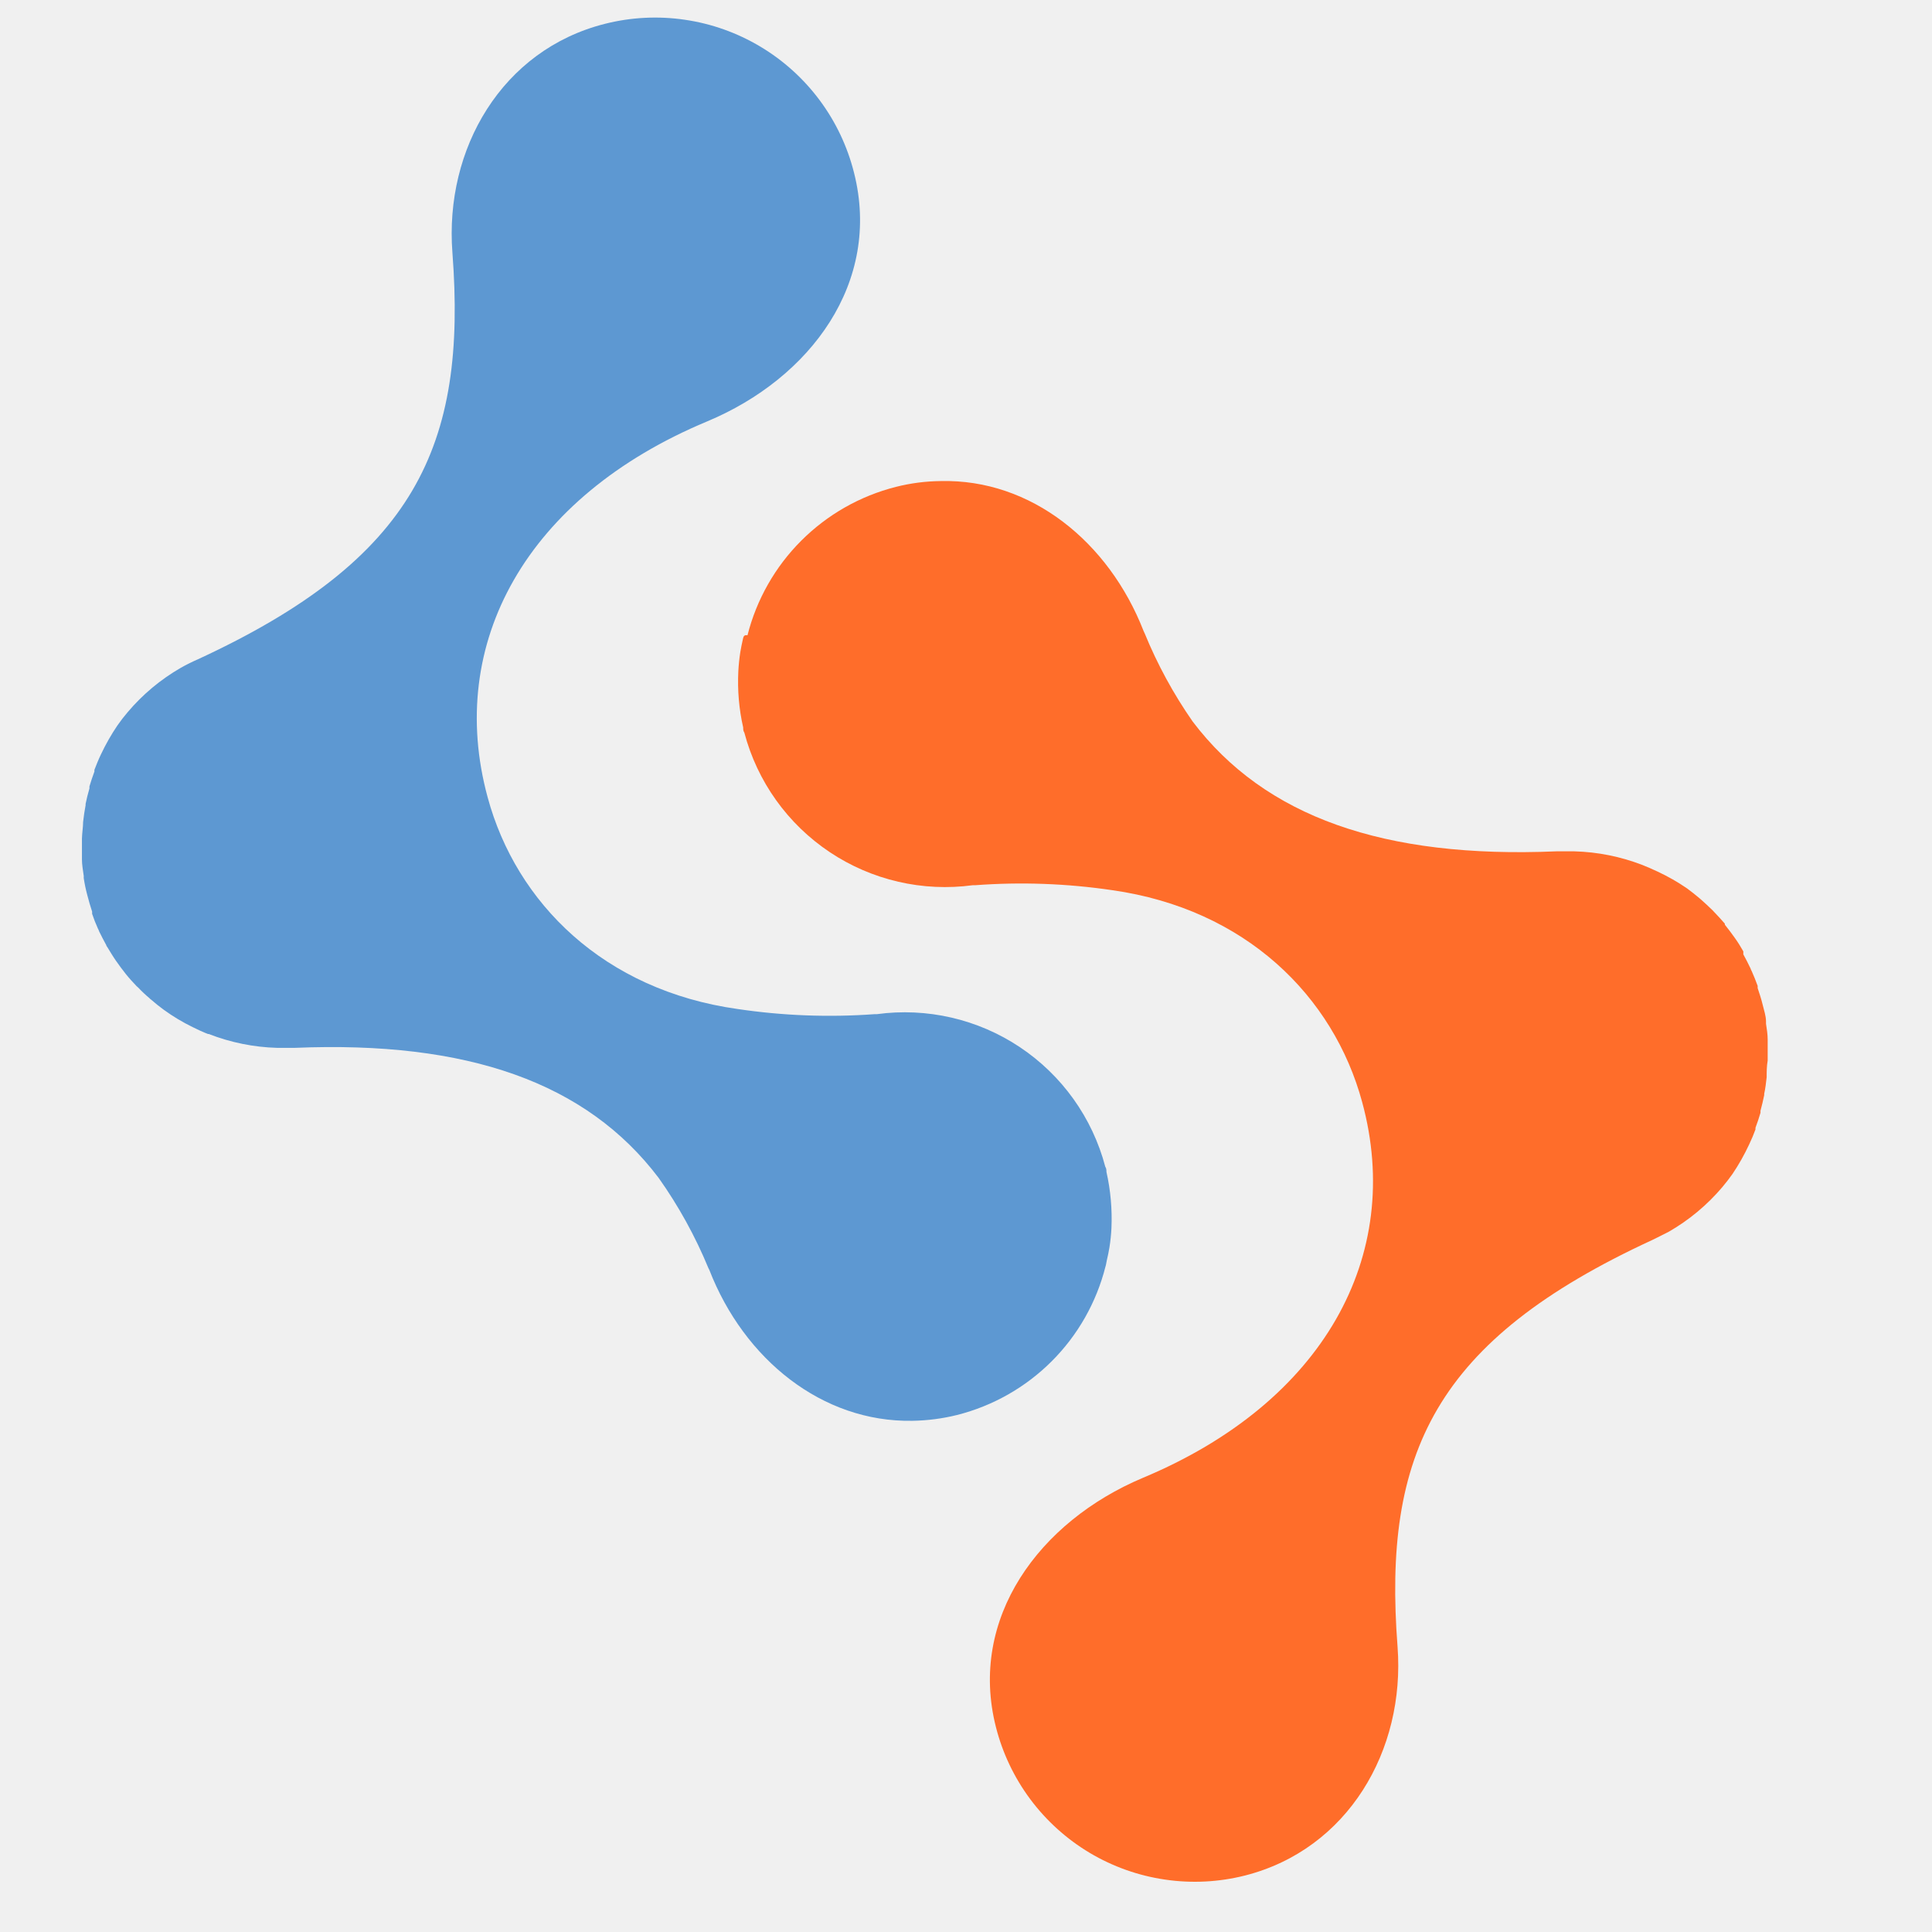
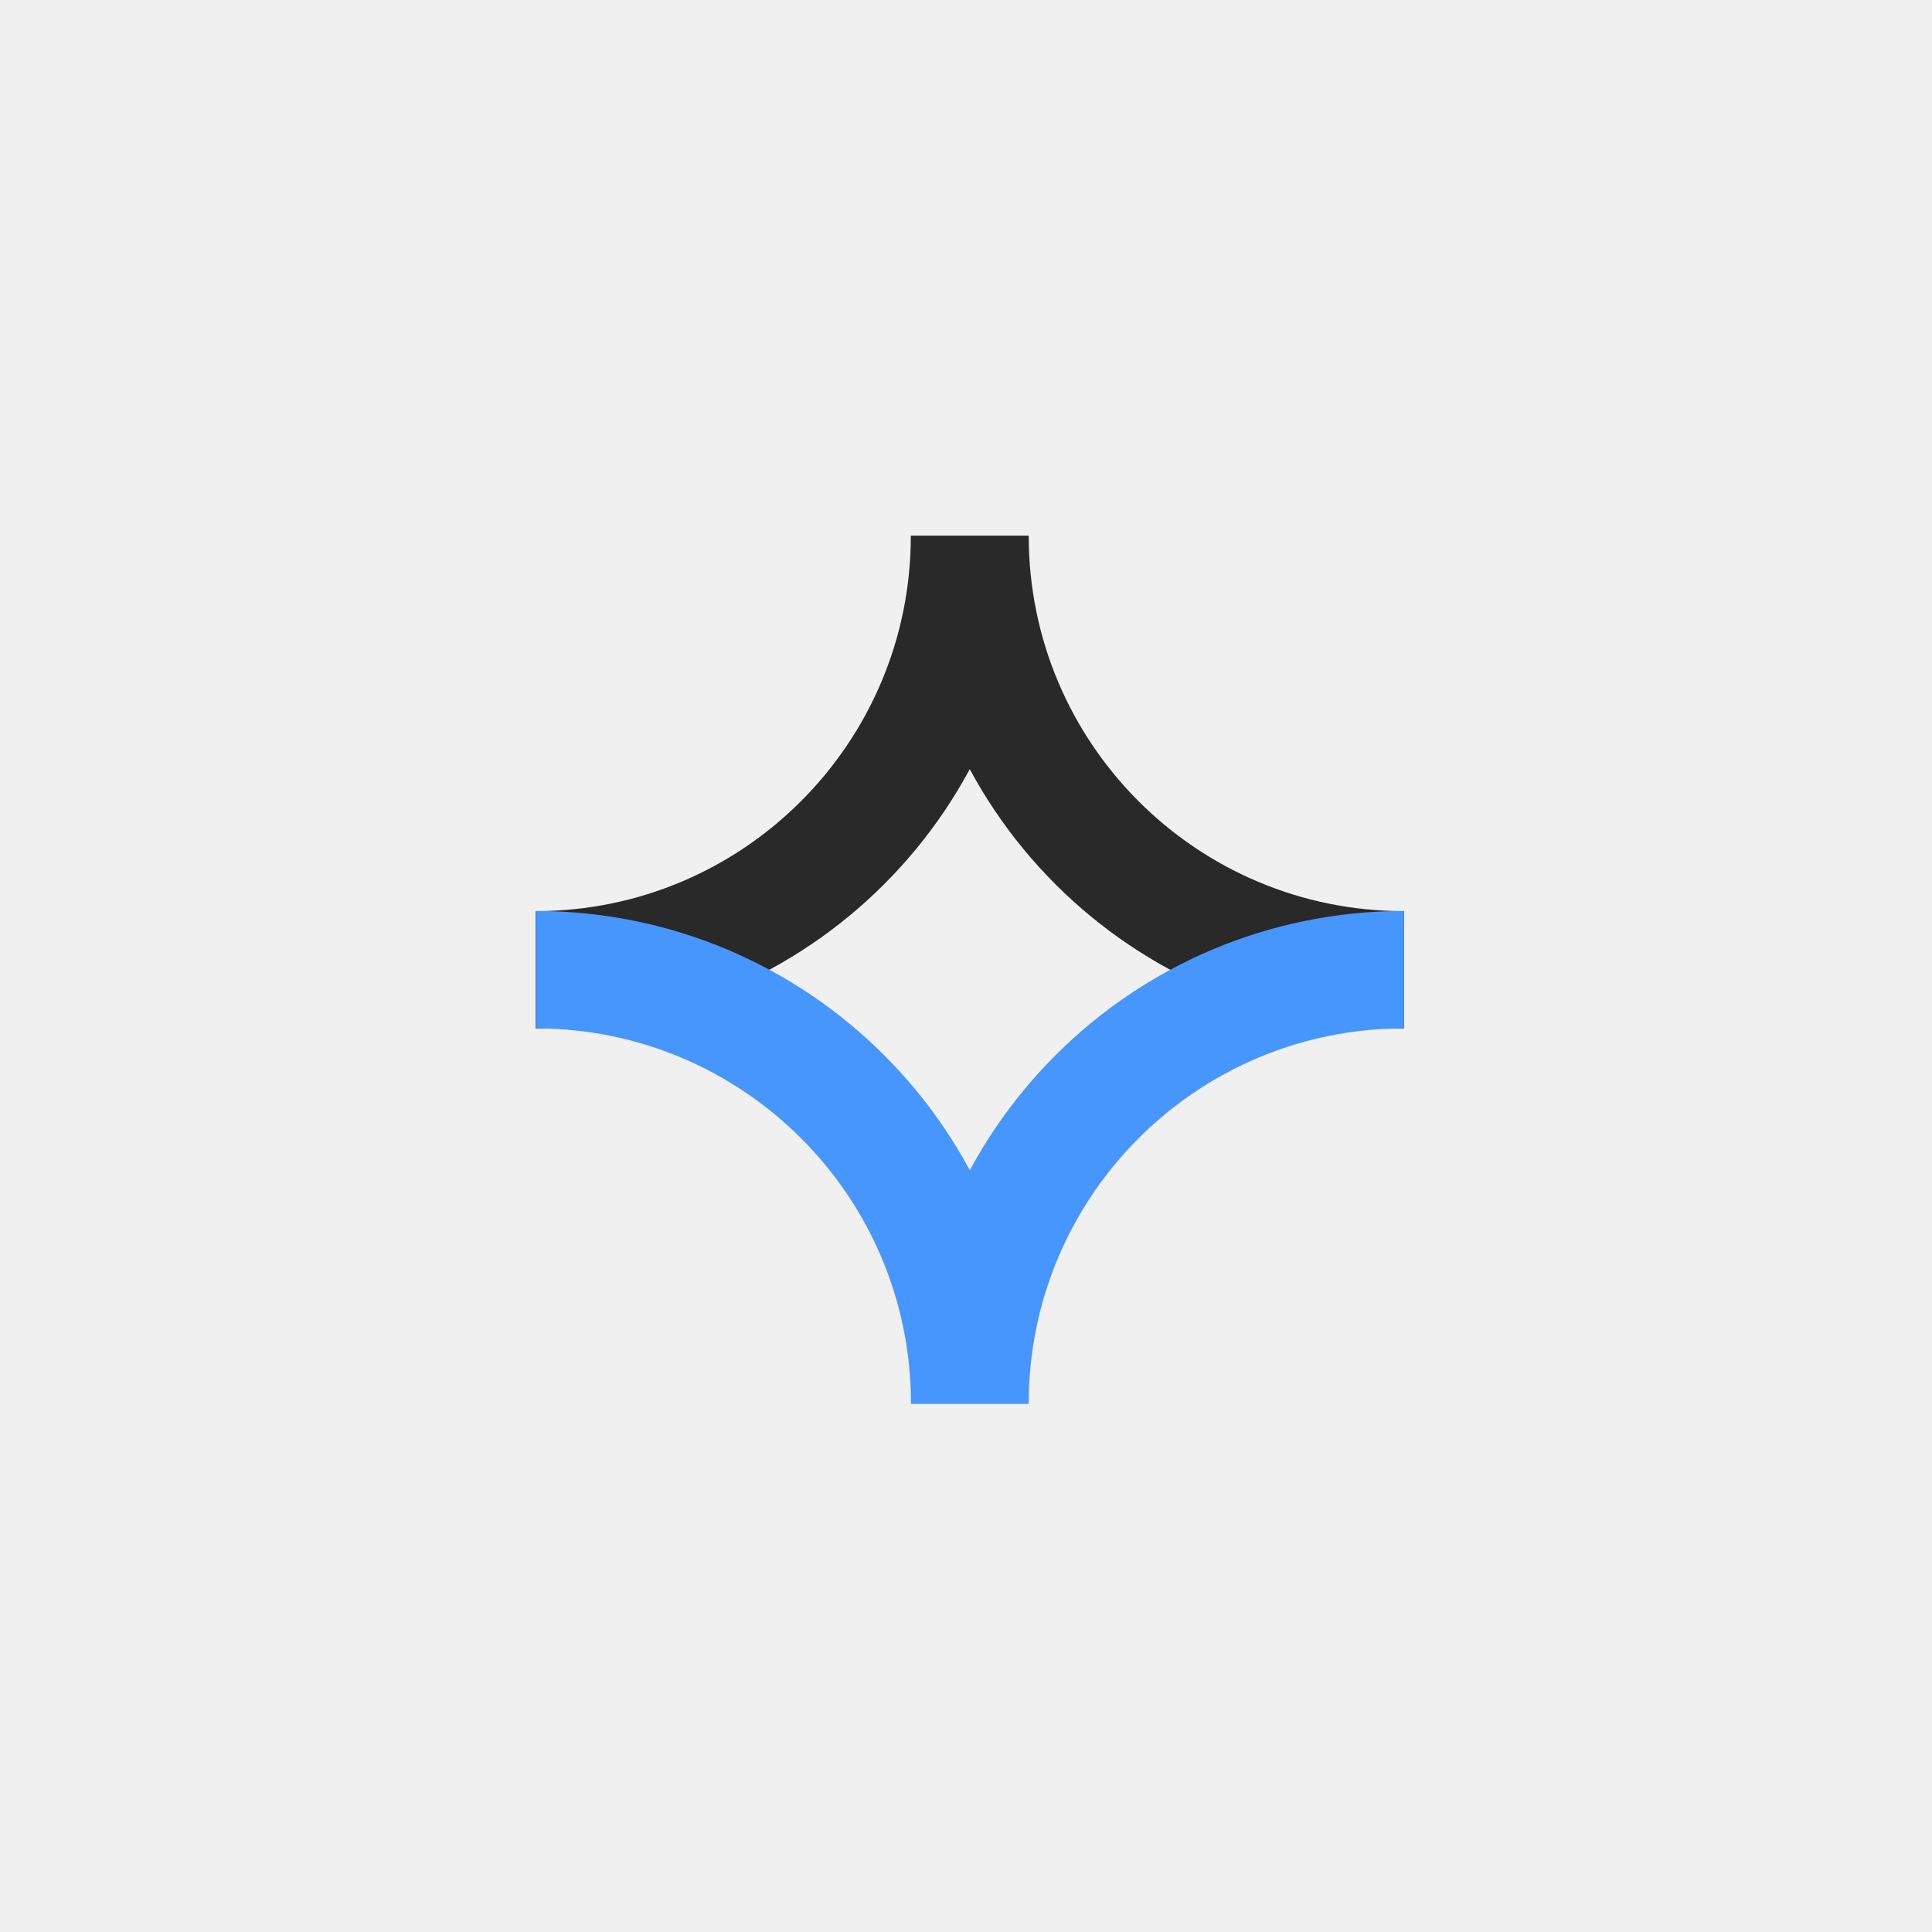
- <svg xmlns="http://www.w3.org/2000/svg" version="1.1" width="500" height="500" viewBox="-290 -290 500 500" xmlSpace="preserve">
-   <g transform="matrix(10.05 0 0 10.05 -135.53 -103.85)">
-     <path vectorEffect="non-scaling-stroke" transform=" translate(-13.26, -18.07)" d="M 26.391 32.005 C 26.417 31.893 26.442 31.782 26.46 31.666 C 26.486 31.502 26.503 31.338 26.511 31.172 C 26.532 30.686 26.489 30.2 26.382 29.725 C 26.382 29.683 26.382 29.635 26.352 29.592 C 26.02 28.332 25.238 27.237 24.153 26.513 C 23.069 25.79 21.758 25.488 20.466 25.664 L 20.406 25.664 C 19.231 25.749 18.051 25.704 16.886 25.531 C 13.451 25.05 11.184 22.809 10.446 20.074 C 9.372 16.12 11.437 12.346 16.096 10.401 C 18.77 9.285 20.595 6.812 19.882 3.996 C 19.713 3.322 19.413 2.688 18.999 2.131 C 18.585 1.574 18.065 1.103 17.468 0.747 C 16.872 0.391 16.212 0.156 15.524 0.056 C 14.837 -0.045 14.137 -0.009 13.464 0.162 C 10.815 0.831 9.334 3.382 9.54 6.052 C 9.918 11.024 8.587 13.939 2.98 16.528 C 2.833 16.592 2.69 16.663 2.55 16.742 C 2.029 17.041 1.564 17.429 1.176 17.889 C 1.083 17.997 0.996 18.11 0.914 18.228 C 0.751 18.468 0.608 18.721 0.485 18.983 C 0.425 19.108 0.374 19.237 0.322 19.37 C 0.32 19.384 0.32 19.399 0.322 19.413 C 0.275 19.542 0.232 19.666 0.193 19.799 L 0.193 19.851 C 0.155 19.984 0.12 20.117 0.094 20.25 C 0.094 20.25 0.094 20.25 0.094 20.284 C 0.069 20.416 0.047 20.559 0.03 20.714 C 0.03 20.851 0.004 20.988 0 21.143 L 0 21.203 C 0 21.336 0 21.474 0 21.611 C 0 21.633 0 21.658 0 21.68 C 0 21.817 0.026 21.954 0.047 22.109 C 0.045 22.128 0.045 22.146 0.047 22.165 C 0.069 22.31 0.099 22.453 0.137 22.594 C 0.172 22.736 0.215 22.878 0.262 23.023 C 0.262 23.023 0.262 23.058 0.262 23.079 C 0.305 23.208 0.356 23.337 0.412 23.461 C 0.425 23.483 0.435 23.506 0.442 23.53 C 0.502 23.65 0.562 23.771 0.627 23.887 C 0.627 23.908 0.648 23.925 0.657 23.942 C 0.73 24.062 0.799 24.178 0.88 24.294 C 0.962 24.41 1.043 24.522 1.133 24.634 C 1.219 24.741 1.314 24.844 1.408 24.943 L 1.447 24.977 C 1.54 25.076 1.639 25.169 1.743 25.256 C 1.752 25.268 1.764 25.279 1.777 25.286 C 1.885 25.381 1.992 25.466 2.104 25.548 C 2.34 25.72 2.592 25.871 2.855 25.999 C 2.984 26.063 3.113 26.123 3.246 26.175 L 3.267 26.175 C 3.828 26.393 4.422 26.514 5.023 26.531 C 5.178 26.531 5.328 26.531 5.483 26.531 C 9.93 26.346 12.992 27.424 14.851 29.88 C 15.363 30.602 15.792 31.38 16.13 32.198 L 16.156 32.25 C 17.053 34.555 19.062 36.174 21.381 36.135 C 21.77 36.129 22.158 36.079 22.536 35.985 C 23.458 35.752 24.3 35.274 24.973 34.601 C 25.646 33.929 26.124 33.086 26.357 32.164 C 26.374 32.117 26.378 32.061 26.391 32.005 Z" strokeLinecap="round" fill="#5D98D2" />
+ <svg xmlns="http://www.w3.org/2000/svg" width="256" height="256" viewBox="0 0 256 256" fill="none">
+   <g clip-path="url(#clip0_94_149)">
+     <path d="M136.292 71.001L120.73 71.001C120.73 107.063 149.959 136.292 186.022 136.292L186.022 120.731C158.556 120.731 136.313 98.466 136.313 71.022L136.292 71.001Z" fill="#292929" />
+     <path d="M120.708 71L136.269 71C136.269 107.063 107.041 136.292 70.978 136.292L70.978 120.73C98.444 120.73 120.687 98.466 120.687 71.022L120.708 71Z" fill="#292929" />
+     <path d="M120.709 186L136.27 186C136.291 149.937 107.063 120.709 71 120.709L71 136.27C98.466 136.27 120.709 158.534 120.709 185.978L120.709 186Z" fill="#4796FD" />
+     <path d="M136.291 186L120.73 186C120.73 149.937 149.959 120.709 186.022 120.709L186.022 136.27C158.556 136.27 136.313 158.534 136.313 185.978L136.291 186Z" fill="#4796FD" />
  </g>
-   <g transform="matrix(10.05 0 0 10.05 34.27 15.7)">
-     <path vectorEffect="non-scaling-stroke" transform=" translate(-30.16, -29.96)" d="M 17.027 15.991 C 17.002 16.107 16.976 16.219 16.959 16.33 C 16.933 16.495 16.916 16.662 16.907 16.828 C 16.883 17.314 16.924 17.801 17.032 18.275 C 17.032 18.318 17.032 18.365 17.062 18.408 C 17.395 19.668 18.177 20.762 19.262 21.486 C 20.345 22.209 21.656 22.512 22.948 22.337 L 23.012 22.337 C 24.187 22.25 25.367 22.293 26.533 22.465 C 29.967 22.951 32.234 25.192 32.973 27.927 C 34.046 31.881 31.981 35.654 27.323 37.599 C 24.652 38.724 22.828 41.214 23.54 44.014 C 23.71 44.686 24.011 45.318 24.425 45.874 C 24.84 46.43 25.359 46.899 25.955 47.255 C 26.551 47.61 27.21 47.844 27.897 47.944 C 28.583 48.045 29.282 48.009 29.954 47.839 C 32.603 47.165 34.085 44.619 33.883 41.948 C 33.501 36.977 34.832 34.062 40.443 31.473 C 40.585 31.404 40.722 31.335 40.872 31.258 C 41.393 30.958 41.858 30.57 42.246 30.112 C 42.336 30.004 42.426 29.889 42.508 29.773 C 42.671 29.531 42.814 29.277 42.937 29.013 C 42.998 28.884 43.053 28.755 43.1 28.626 C 43.102 28.612 43.102 28.598 43.1 28.583 C 43.148 28.455 43.191 28.33 43.229 28.197 C 43.229 28.197 43.229 28.163 43.229 28.145 C 43.264 28.012 43.298 27.879 43.324 27.746 C 43.326 27.735 43.326 27.723 43.324 27.712 C 43.354 27.574 43.371 27.437 43.388 27.282 C 43.388 27.145 43.388 27.003 43.414 26.853 L 43.414 26.789 C 43.414 26.656 43.414 26.523 43.414 26.385 C 43.414 26.385 43.414 26.338 43.414 26.312 C 43.414 26.175 43.392 26.042 43.371 25.904 L 43.371 25.844 C 43.371 25.703 43.319 25.557 43.285 25.415 C 43.251 25.273 43.204 25.131 43.156 24.986 L 43.156 24.93 C 43.109 24.801 43.058 24.672 43.002 24.548 C 42.989 24.526 42.979 24.503 42.972 24.479 C 42.916 24.359 42.852 24.238 42.787 24.118 L 42.787 24.041 C 42.719 23.92 42.645 23.802 42.564 23.689 C 42.482 23.573 42.401 23.466 42.311 23.354 L 42.311 23.328 C 42.22 23.225 42.13 23.122 42.032 23.023 L 41.997 22.985 C 41.898 22.89 41.8 22.796 41.701 22.71 L 41.662 22.676 C 41.555 22.586 41.448 22.5 41.336 22.418 C 41.097 22.255 40.846 22.111 40.585 21.989 C 40.456 21.929 40.323 21.869 40.19 21.817 C 39.629 21.6 39.035 21.481 38.434 21.465 C 38.283 21.465 38.129 21.465 37.974 21.465 C 33.531 21.654 30.465 20.576 28.606 18.121 C 28.112 17.411 27.697 16.65 27.37 15.849 L 27.344 15.794 C 26.447 13.492 24.442 11.874 22.119 11.93 C 21.73 11.934 21.342 11.984 20.964 12.08 C 20.042 12.314 19.201 12.792 18.528 13.465 C 17.855 14.137 17.377 14.979 17.143 15.901 C 17.049 15.884 17.04 15.94 17.027 15.991 Z" strokeLinecap="round" fill="#FF6D2A" />
-   </g>
+   <defs>
+     <clipPath id="clip0_94_149">
+       <rect width="115" height="115" fill="white" transform="translate(71 186) rotate(-90)" />
+     </clipPath>
+   </defs>
</svg>
